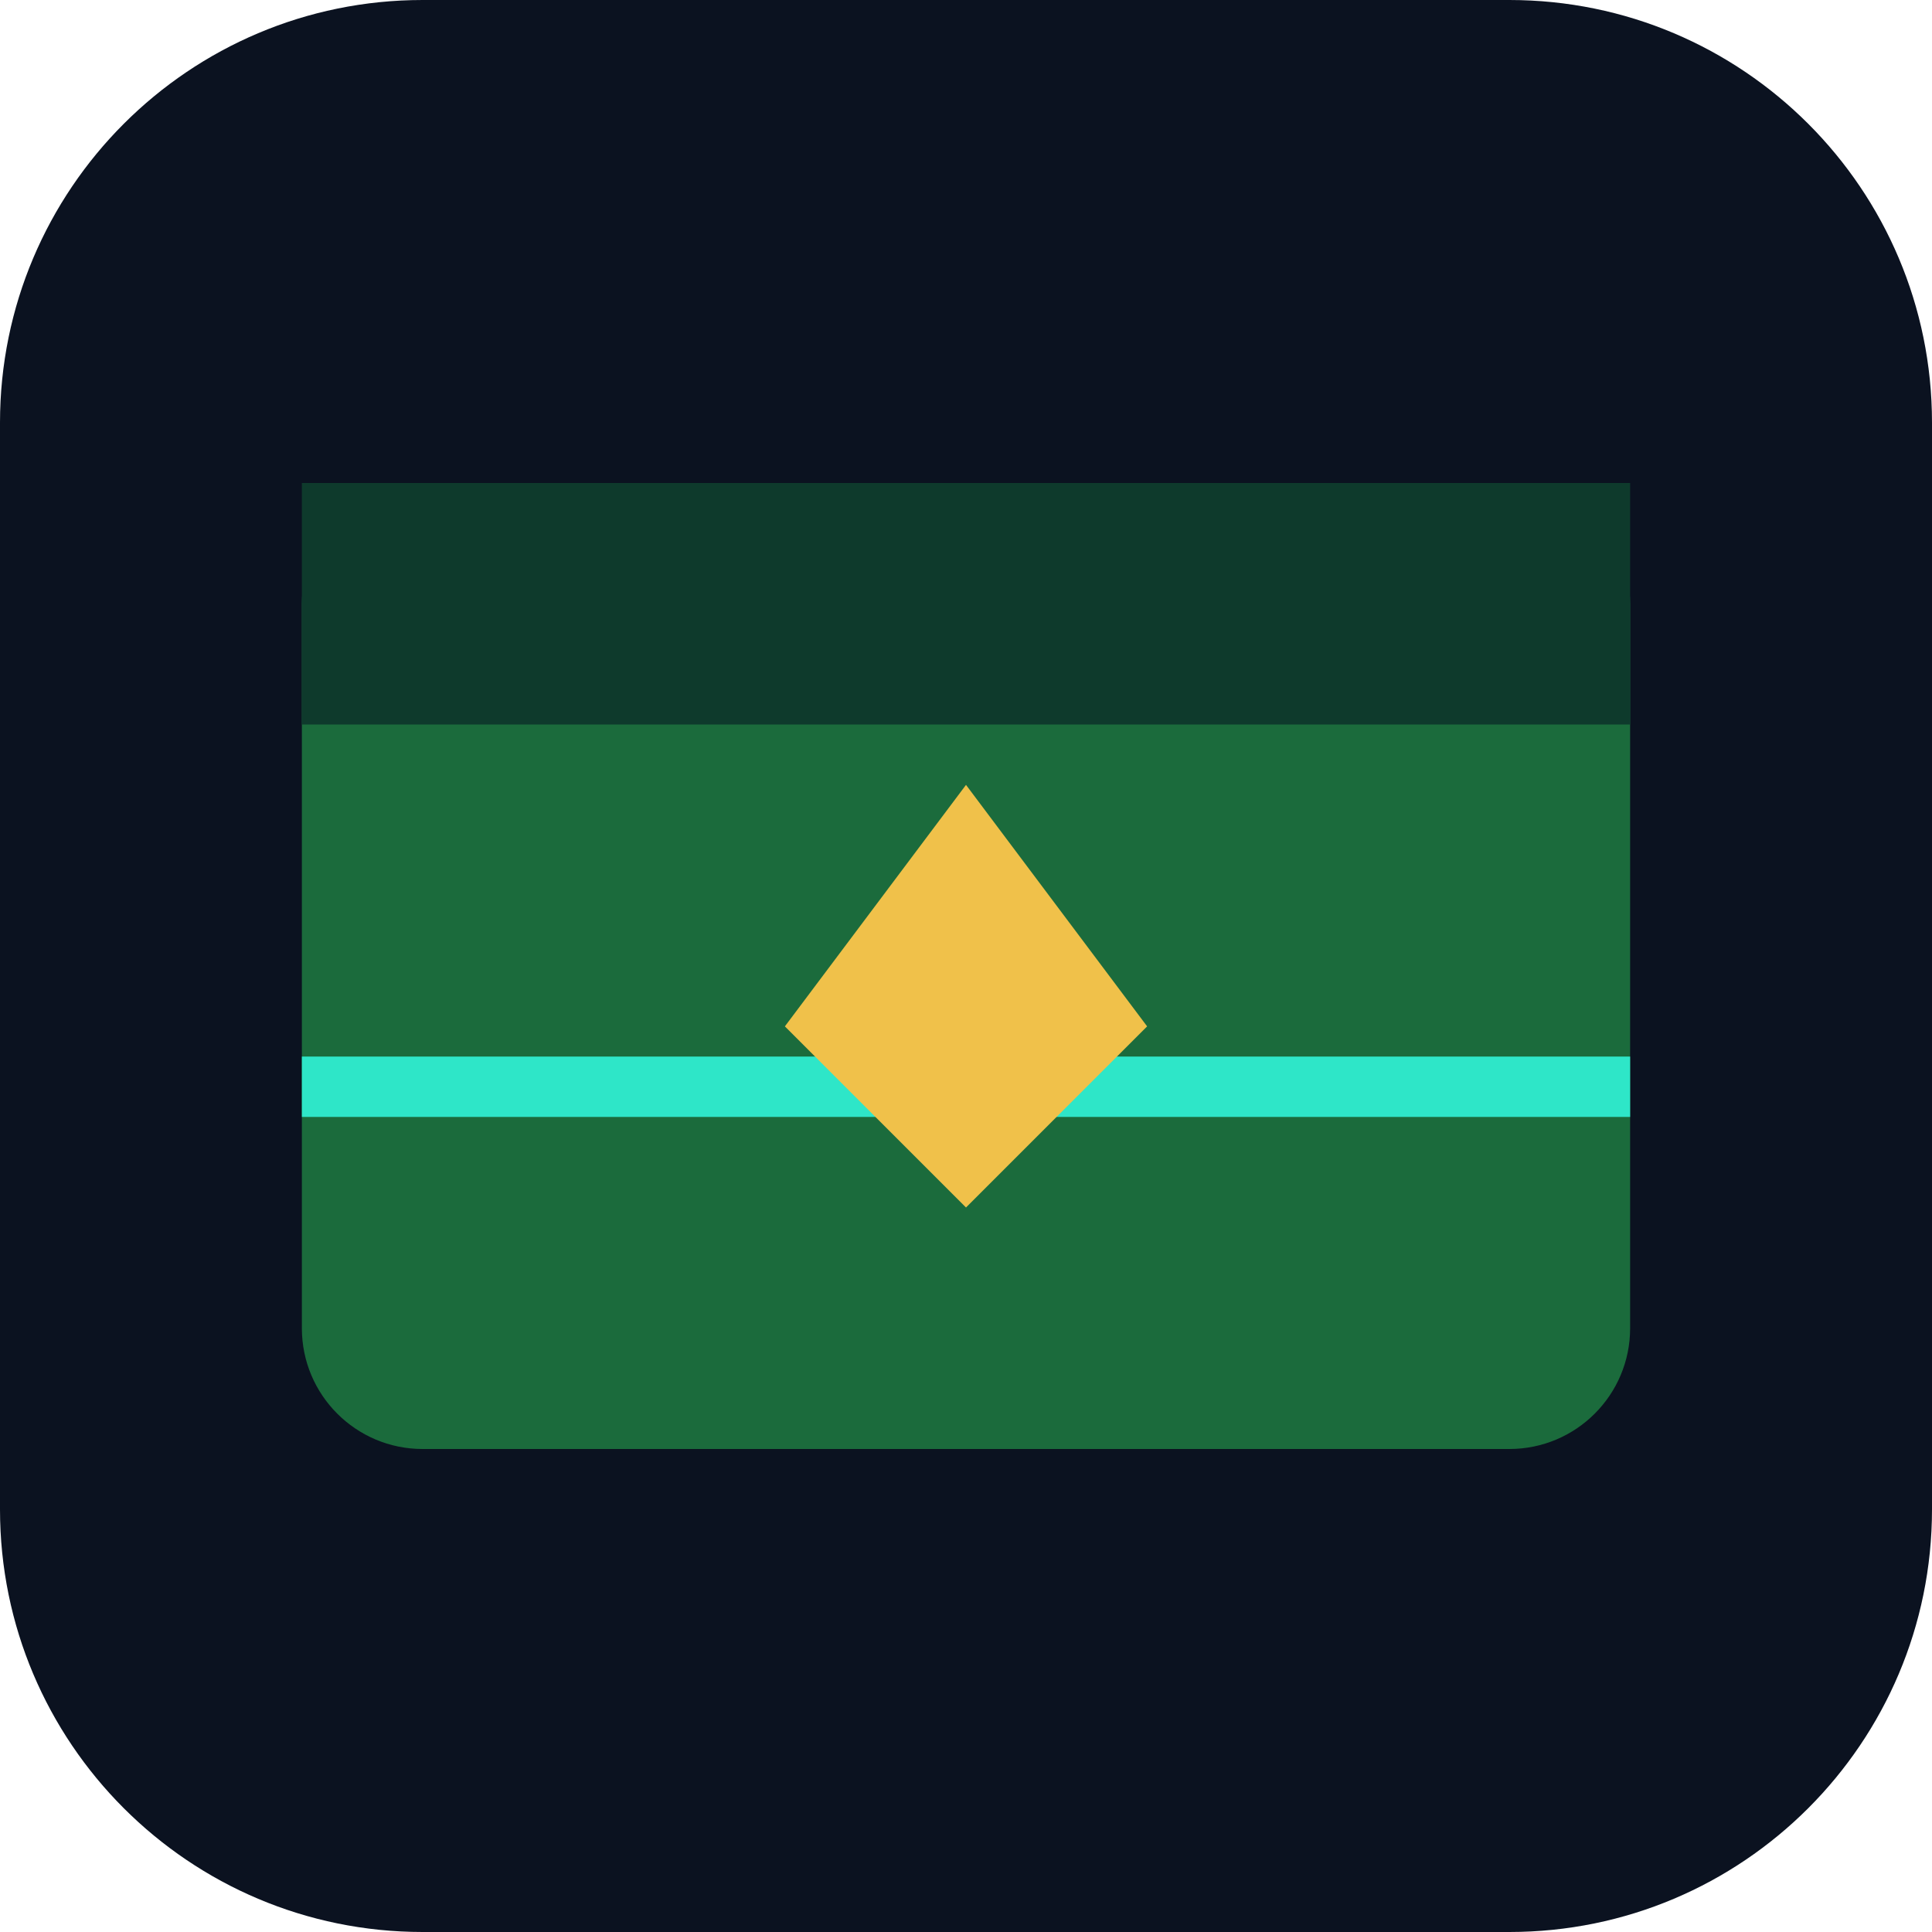
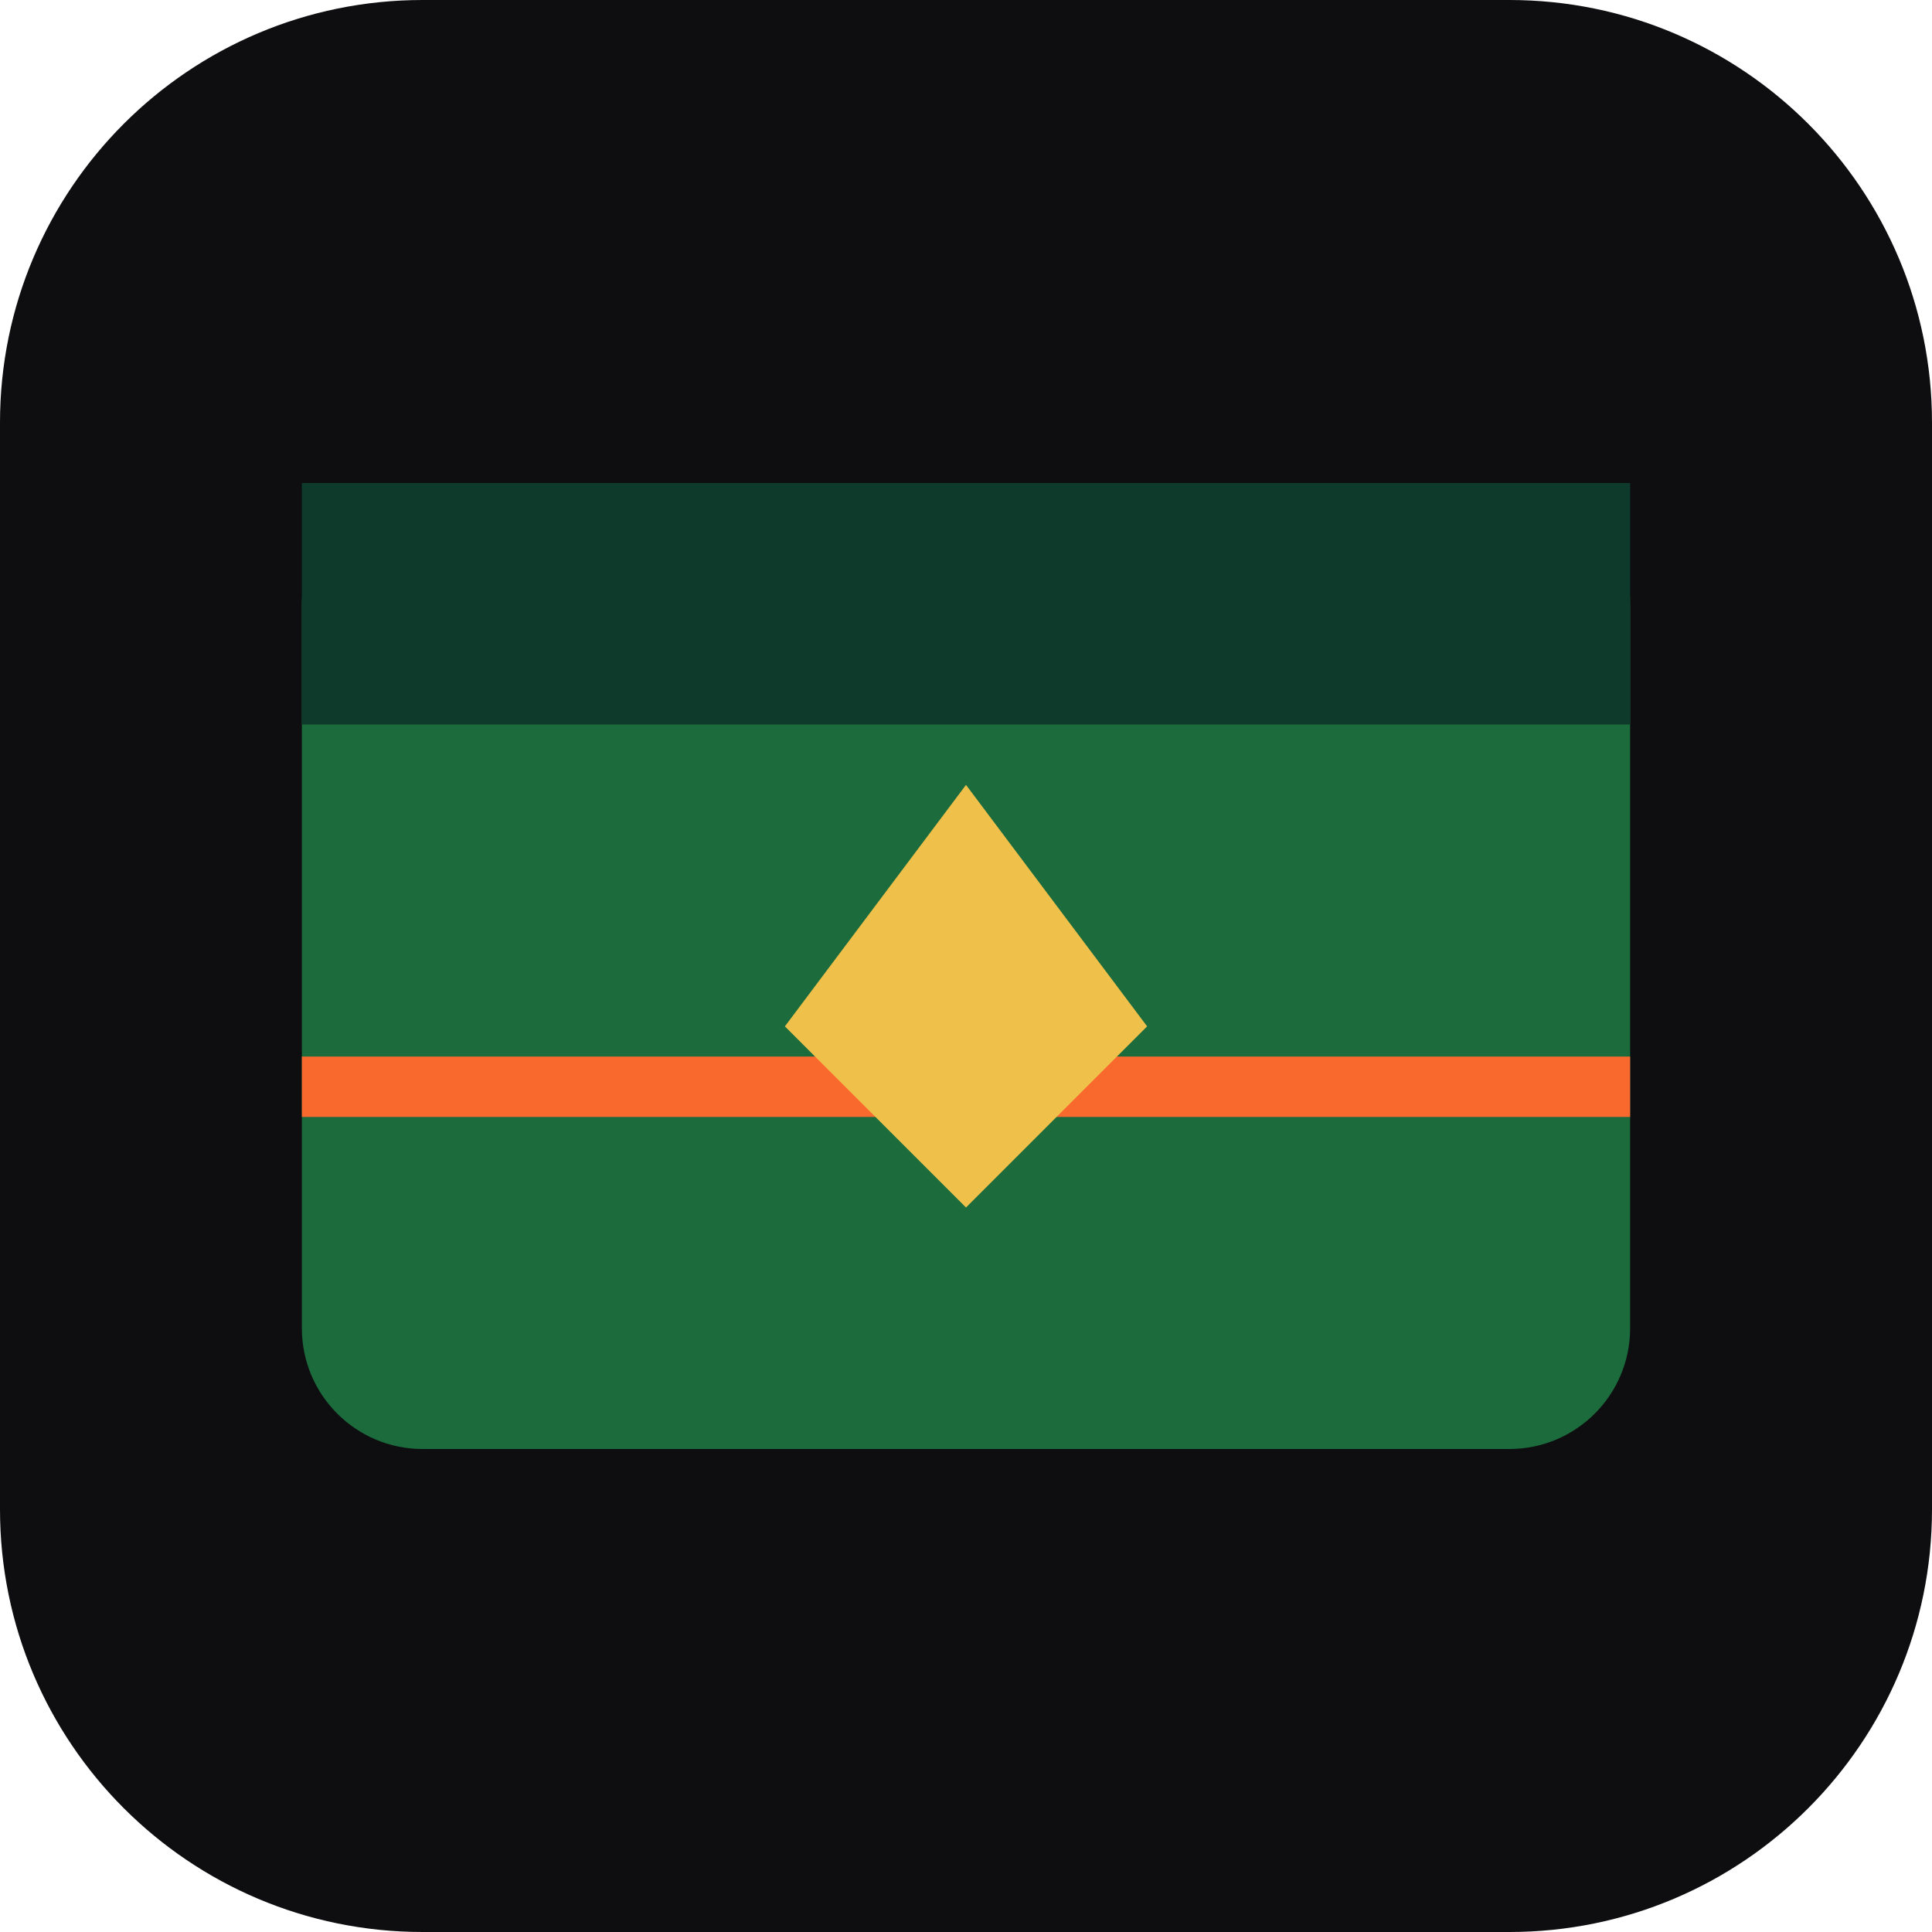
<svg xmlns="http://www.w3.org/2000/svg" viewBox="0 0 64 64">
-   <rect width="64" height="64" rx="14" fill="#0b1220" />
+   <rect width="64" height="64" rx="14" fill="#0E0E10" />
  <rect x="10" y="16" width="44" height="32" rx="4" fill="#1b6b3c" />
  <rect x="10" y="16" width="44" height="8" fill="#0e3a2c" />
-   <path d="M10 36h44" stroke="#2ee6c8" stroke-width="2" />
+   <path d="M10 36h44" stroke="#F9682D" stroke-width="2" />
  <polygon points="32,26 38,34 32,40 26,34" fill="#f0c14a" />
</svg>
